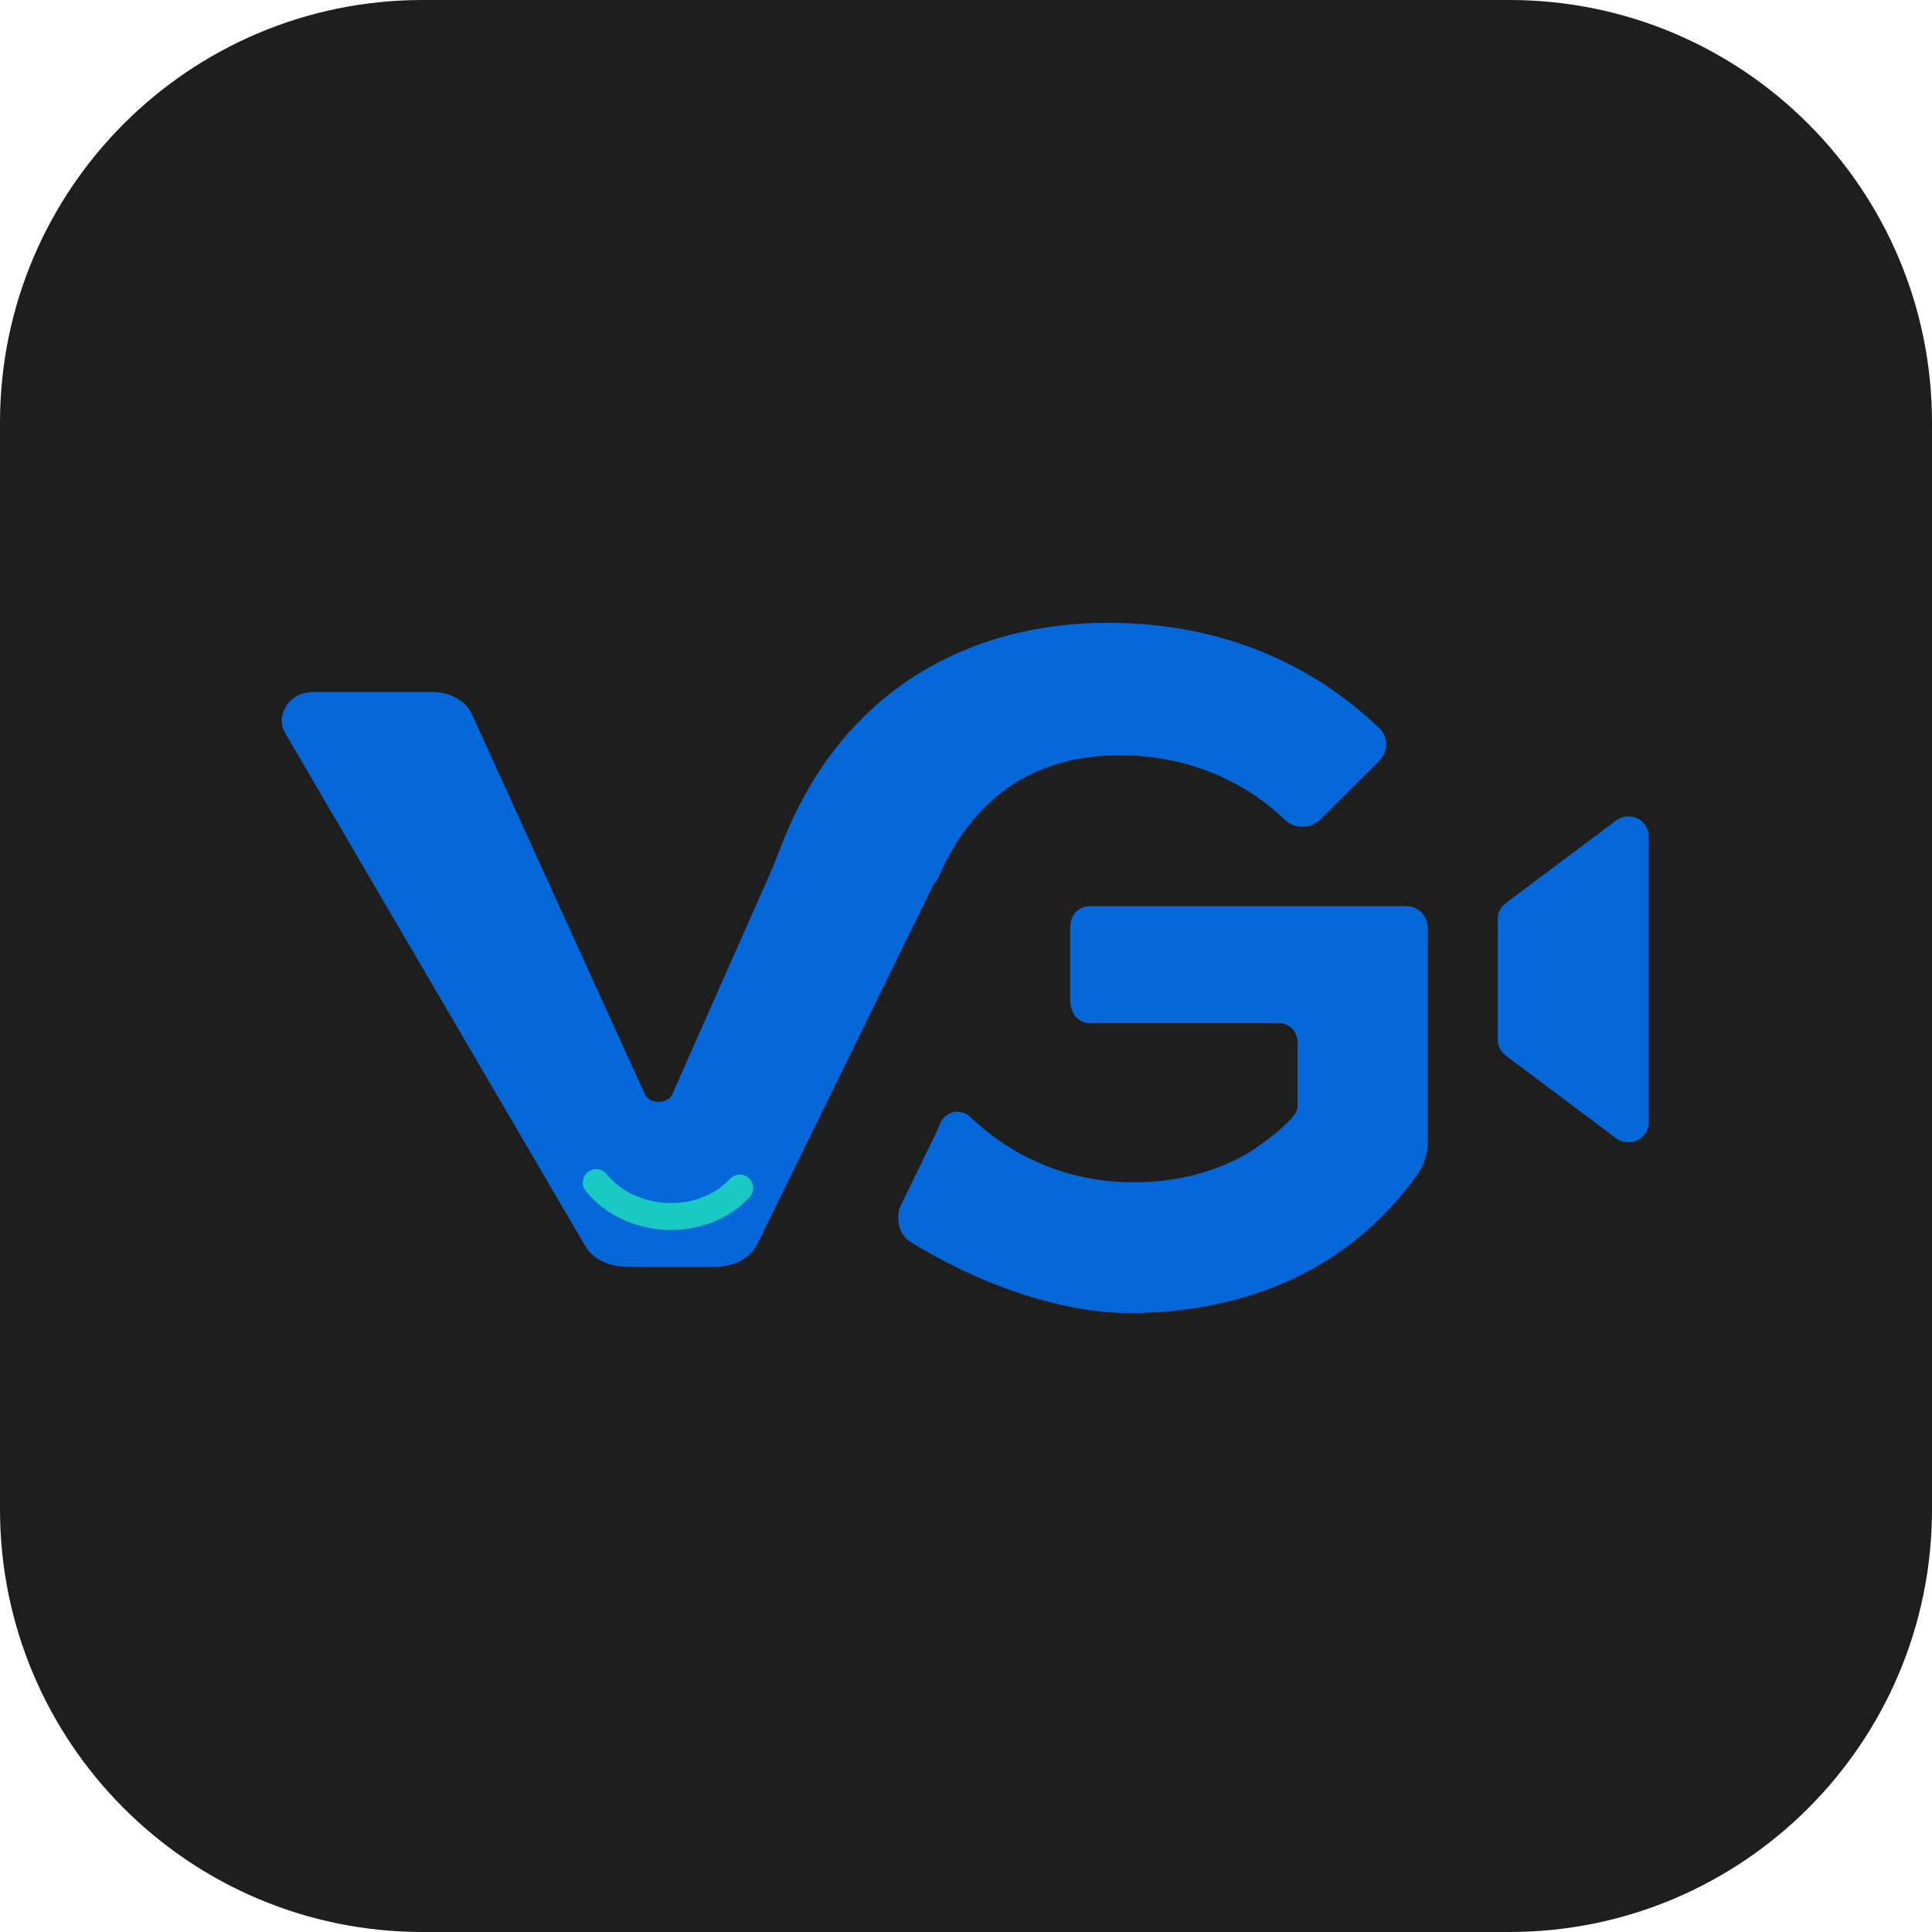
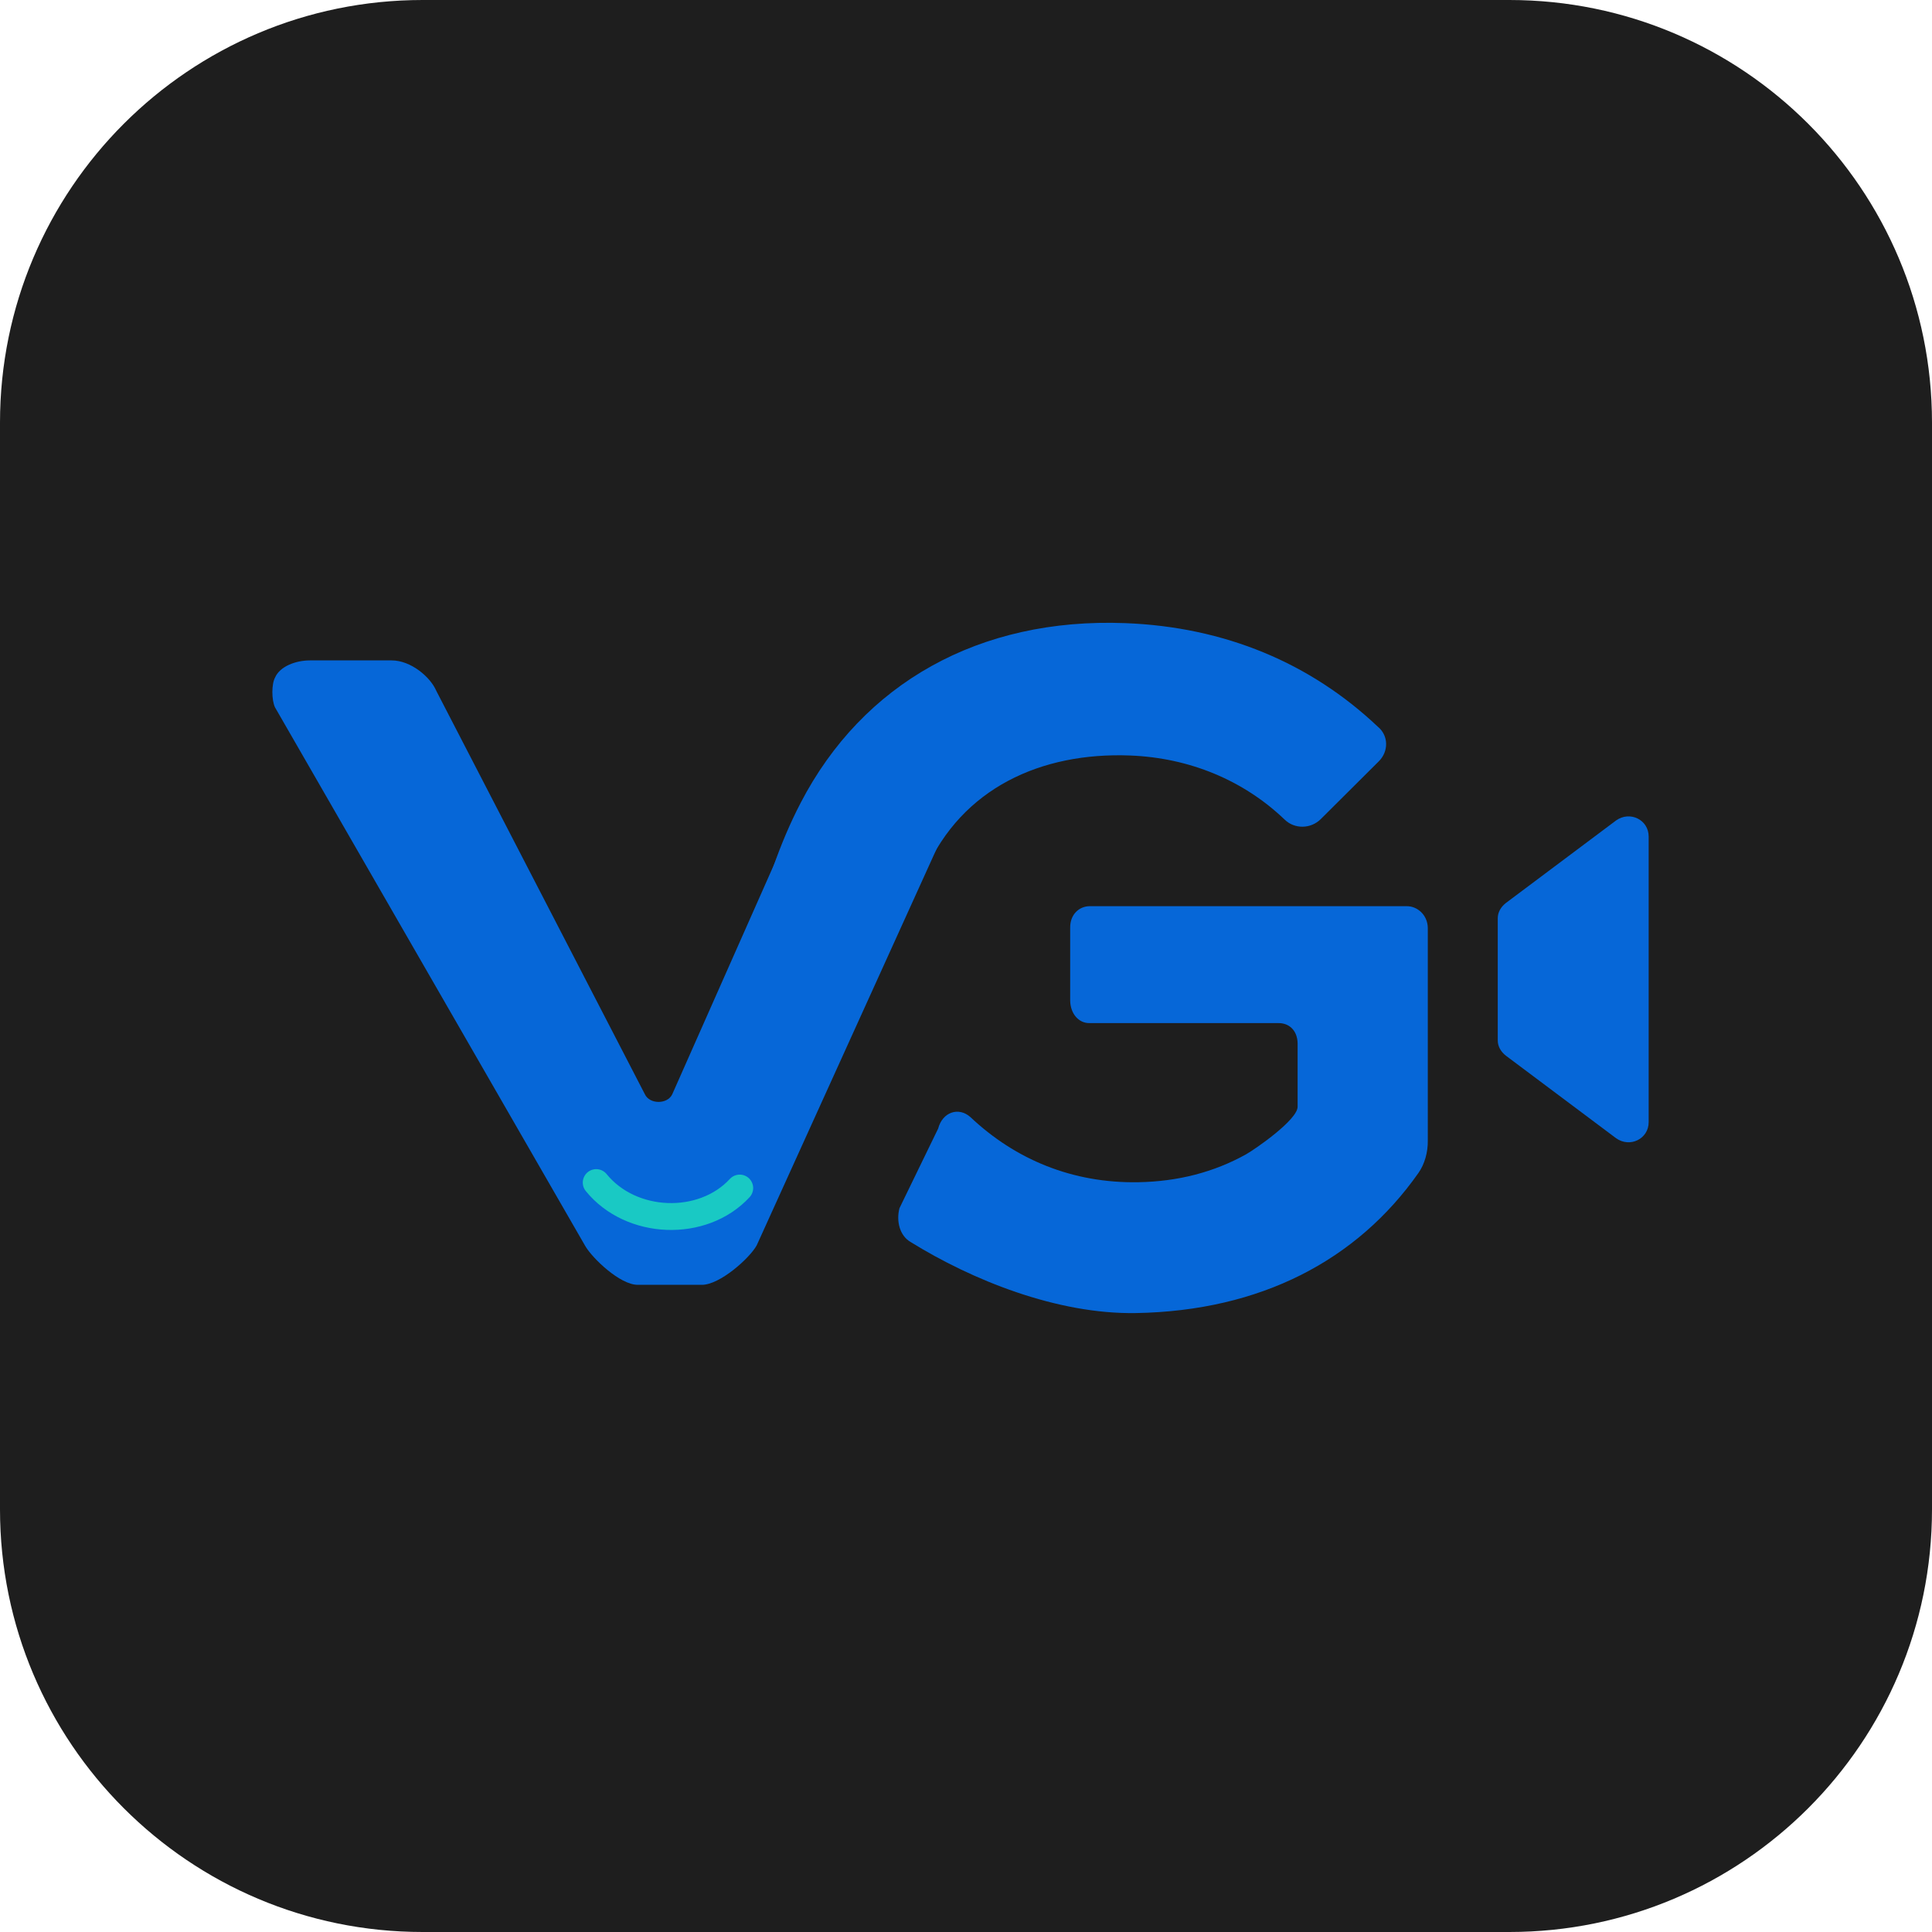
<svg xmlns="http://www.w3.org/2000/svg" width="1024" height="1024" viewBox="0 0 1024 1024" fill="transparent">
  <rect width="1024" height="1024" rx="224" fill="#1E1E1E" />
  <g transform="translate(138 323) scale(0.2637084)">
-     <path d="M108.153 166C79.462 166 57.943 179.04 48.38 201.395C41.207 214.435 41.207 231.202 48.38 246.105L653.285 1280.02C667.63 1304.23 698.712 1321 734.576 1321H916.287C952.151 1321 983.233 1304.23 997.579 1278.15L1399.25 458.476C1413.6 428.669 1384.91 397 1344.26 397H1141.03C1114.73 397 1066.06 437.984 1056.5 458.476L827.823 974.5C818.259 994.992 782.395 994.992 772.831 974.5L426.146 212.573C414.192 184.629 383.11 166 344.855 166H108.153Z" fill="#0667D8" />
-     <path fill-rule="evenodd" clip-rule="evenodd" d="M1738.3 27.582C1444.63 16.294 1210.65 148.614 1085.93 388.764C1043.65 470.044 1012.25 563.046 988.016 665.745C980.51 701.256 1021.24 727.316 1051.07 703.968C1128.73 641.007 1216.98 595.41 1317.46 572.894C1338.72 568.059 1356.63 553.674 1365.29 533.281C1438.49 368.402 1568.68 286.733 1747.93 293.623C1868.07 298.241 1976.6 343.866 2058.65 422.388C2078.69 442 2111.2 441.365 2131.31 421.412L2247.92 305.306C2268.03 285.353 2267.72 253.31 2245.68 235.505C2110.68 107.843 1938.53 35.279 1738.3 27.582Z" fill="#0667D8" />
+     <path d="M99.5 102.5C70.809 102.5 39.064 114.645 29.5 137C22.327 150.04 22.327 182.097 29.5 197L653.285 1280.02C667.63 1304.23 722.636 1357.5 758.5 1357.5H887.5C923.364 1357.5 983.233 1304.23 997.579 1278.15L1369.5 458.476C1383.85 428.669 1384.91 397 1344.26 397H1141.03C1114.73 397 1066.06 437.984 1056.5 458.476L827.823 974.5C818.259 994.992 782.395 994.992 772.831 974.5L353.5 163.5C341.545 135.556 302.255 102.5 264 102.5H99.5Z" fill="#0667D8" />
+     <path fill-rule="evenodd" clip-rule="evenodd" d="M1738.3 27.582C1444.63 16.294 1210.65 148.614 1085.93 388.764C1043.65 470.044 1012.25 563.046 988.016 665.745C980.51 701.256 1021.24 727.316 1051.07 703.968C1128.73 641.007 1155.02 600.016 1255.5 577.5C1276.76 572.665 1328.34 544.893 1337 524.5C1410.2 359.621 1568.68 286.733 1747.93 293.623C1868.07 298.241 1976.6 343.866 2058.65 422.388C2078.69 442 2111.2 441.365 2131.31 421.412L2247.92 305.306C2268.03 285.353 2267.72 253.31 2245.68 235.505C2110.68 107.843 1938.53 35.279 1738.3 27.582Z" fill="#0667D8" />
    <path fill-rule="evenodd" clip-rule="evenodd" d="M1666.48 596.476C1644.75 596.863 1627.17 613.974 1627.64 640.039L1627.64 786.516C1628.11 812.581 1644.76 831.839 1666.49 831.452L2045.79 831.459C2067.52 831.072 2084.28 846.162 2084.75 872.227L2084.75 999.335C2085.22 1025.4 2000.71 1084.06 1980.99 1095.27C1916.42 1131.19 1844.29 1149.85 1764.61 1151.27C1632.42 1153.63 1517.44 1105.7 1427.14 1020.4C1403.21 999.099 1370.81 1010.54 1362.34 1043.28L1284.5 1203.5C1277.72 1229.69 1285.04 1258.85 1307 1271.5C1429.73 1347.53 1600.92 1417.09 1760.28 1414.25C2010.18 1409.8 2204 1308.57 2327.65 1132.55C2340.01 1114.95 2346.83 1090.93 2346.4 1067.03L2346.39 640.054C2345.92 613.989 2325.29 596.101 2303.56 596.488L1666.48 596.476Z" fill="#0667D8" />
    <path d="M675 1152C744.861 1238.17 889.089 1243.67 963.457 1163" stroke="#19C9C4" stroke-width="54" stroke-linecap="round" />
    <path fill-rule="evenodd" clip-rule="evenodd" d="M2503.39 590.011L2724.72 424.243C2752.59 404.289 2790.3 422.708 2790.3 456.476V1030.52C2790.3 1064.29 2752.59 1082.71 2724.72 1062.76L2503.39 896.989C2493.56 889.315 2487 878.57 2487 866.291V620.709C2487 608.43 2493.56 597.686 2503.39 590.011Z" fill="#0667D8" />
  </g>
</svg>
